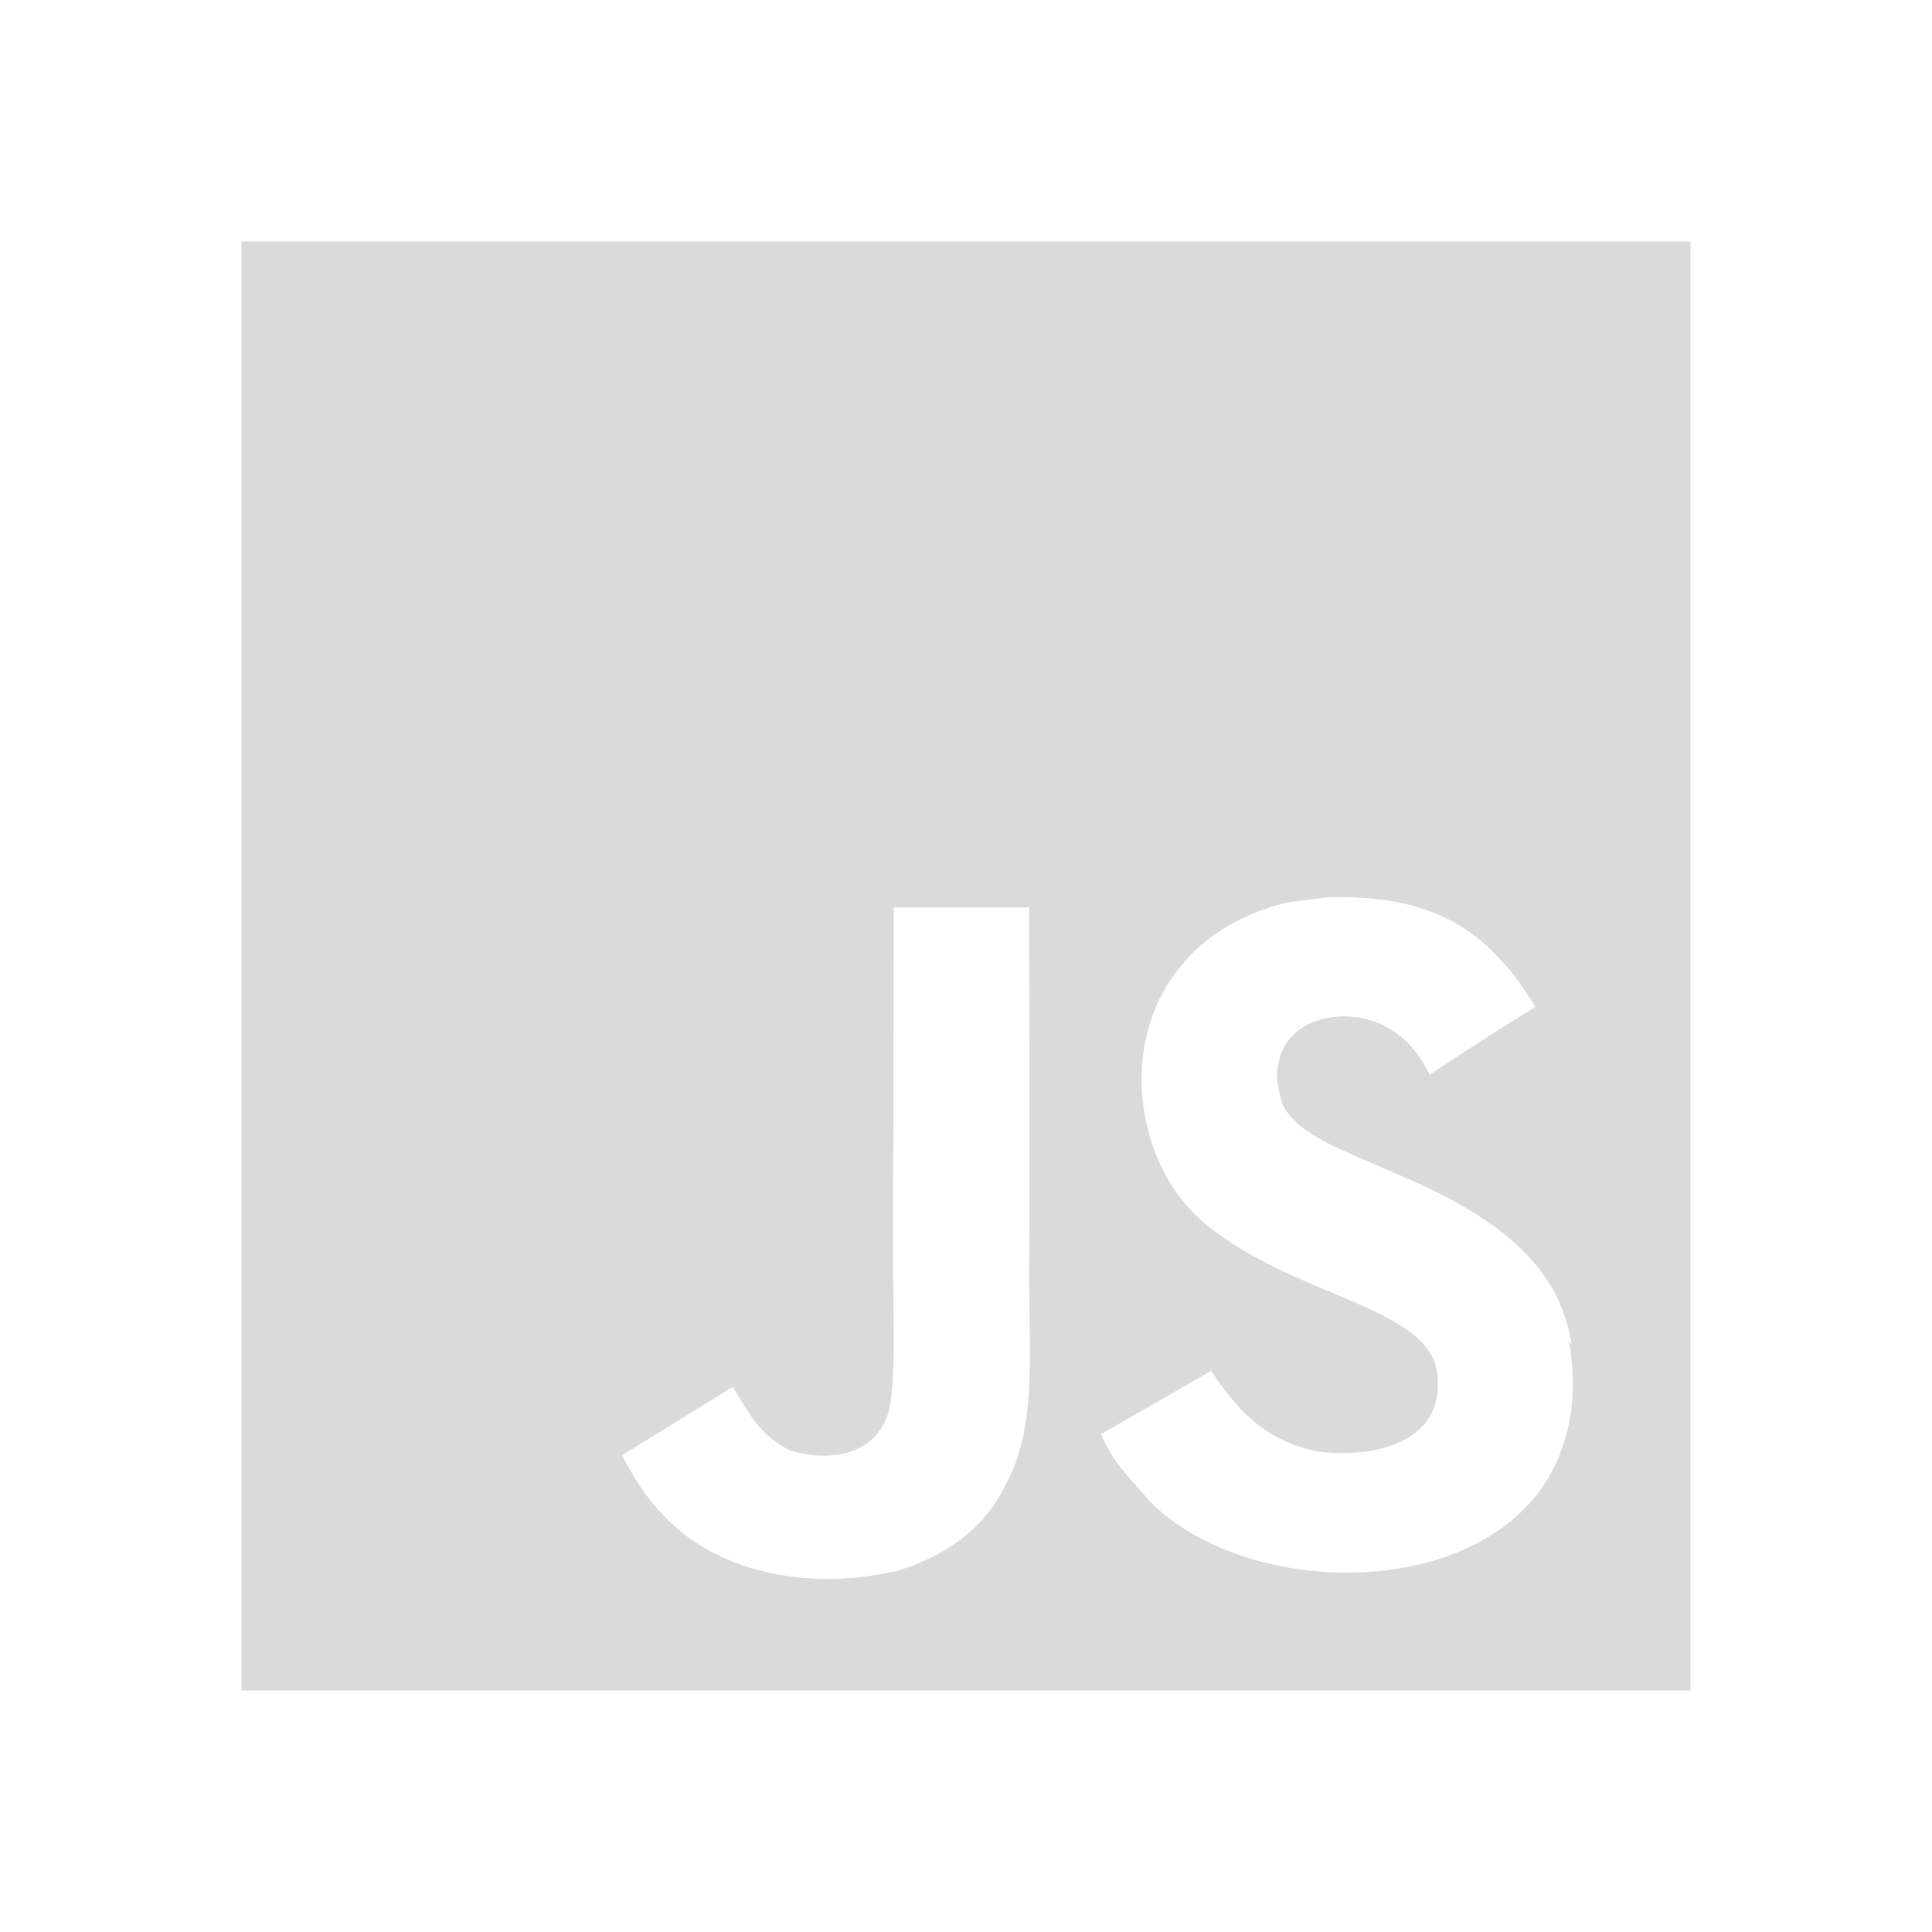
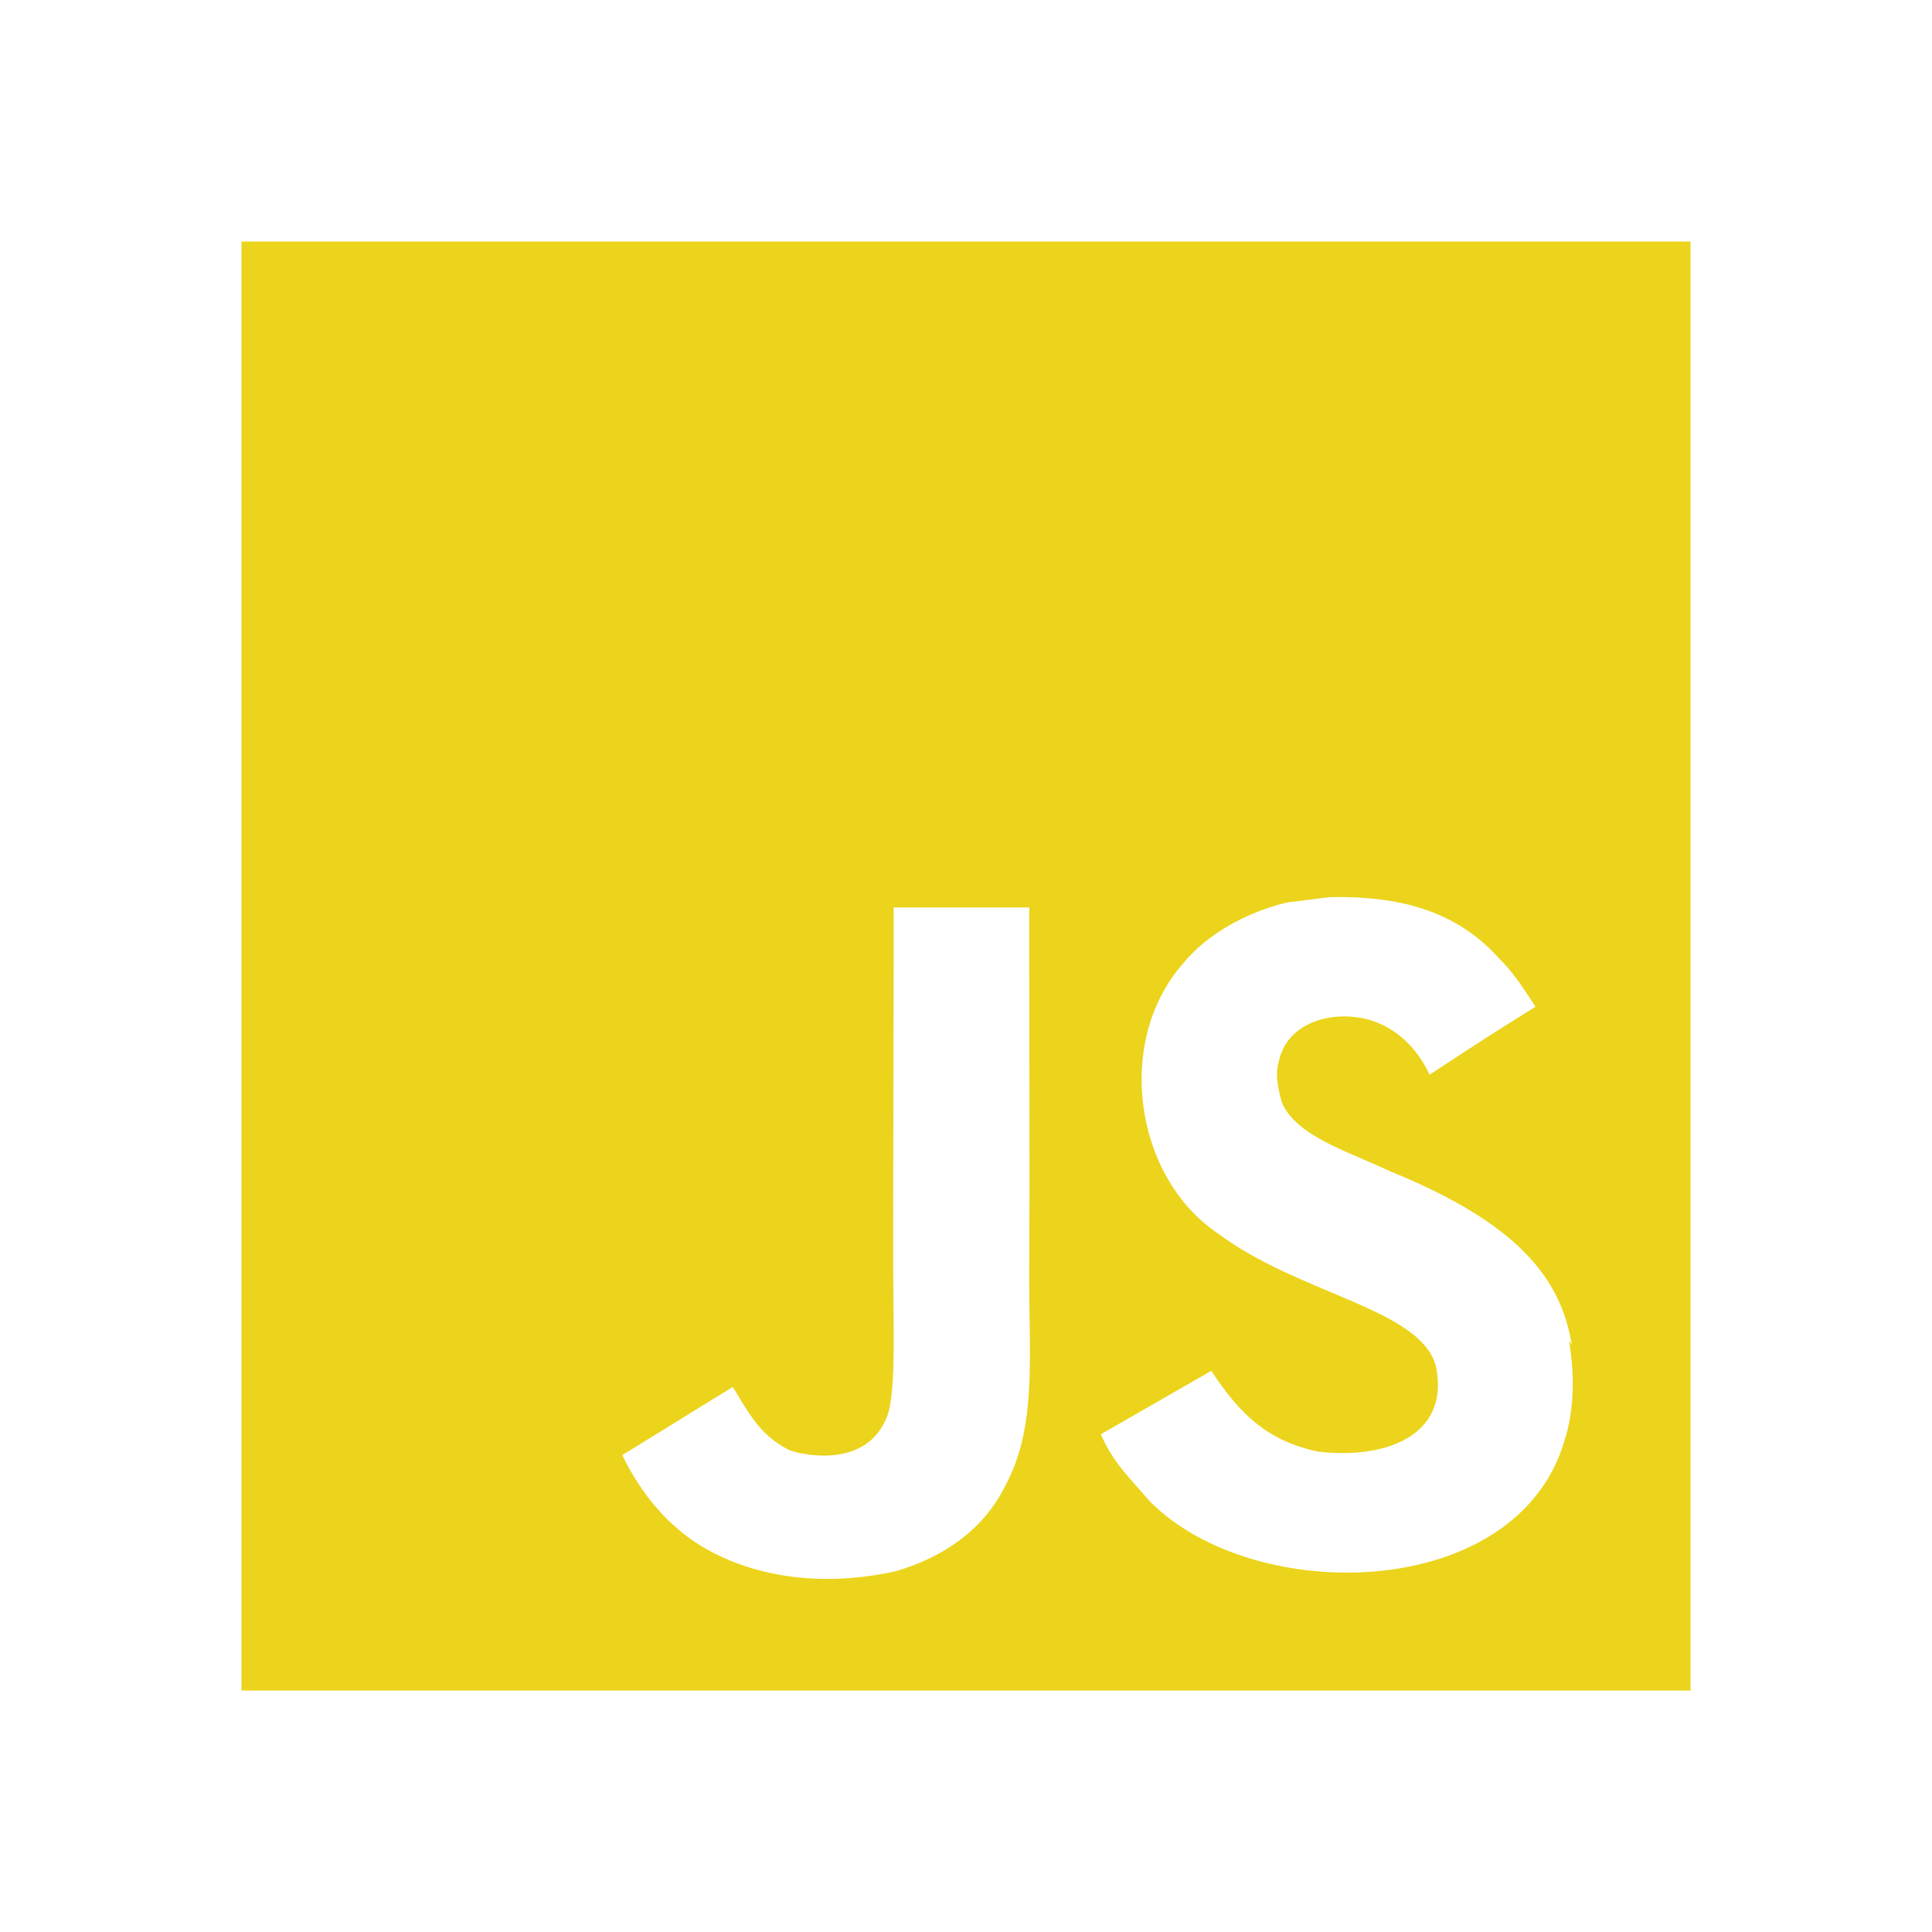
- <svg xmlns="http://www.w3.org/2000/svg" width="24" height="24" viewBox="0 0 24 24" style="fill: rgba(218, 218, 218, 1);transform: ;msFilter:;">
+ <svg xmlns="http://www.w3.org/2000/svg" width="24" height="24" viewBox="0 0 24 24" style="fill: rgba(235, 212, 27, 1);transform: ;msFilter:;">
  <path d="M3 3h18v18H3V3zm16.525 13.707c-.131-.821-.666-1.511-2.252-2.155-.552-.259-1.165-.438-1.349-.854-.068-.248-.078-.382-.034-.529.113-.484.687-.629 1.137-.495.293.09.563.315.732.676.775-.507.775-.507 1.316-.844-.203-.314-.304-.451-.439-.586-.473-.528-1.103-.798-2.126-.775l-.528.067c-.507.124-.991.395-1.283.754-.855.968-.608 2.655.427 3.354 1.023.765 2.521.933 2.712 1.653.18.878-.652 1.159-1.475 1.058-.607-.136-.945-.439-1.316-1.002l-1.372.788c.157.359.337.517.607.832 1.305 1.316 4.568 1.249 5.153-.754.021-.067.18-.528.056-1.237l.034.049zm-6.737-5.434h-1.686c0 1.453-.007 2.898-.007 4.354 0 .924.047 1.772-.104 2.033-.247.517-.886.451-1.175.359-.297-.146-.448-.349-.623-.641-.047-.078-.082-.146-.095-.146l-1.368.844c.229.473.563.879.994 1.137.641.383 1.502.507 2.404.305.588-.17 1.095-.519 1.358-1.059.384-.697.302-1.553.299-2.509.008-1.541 0-3.083 0-4.635l.003-.042z" />
</svg>
